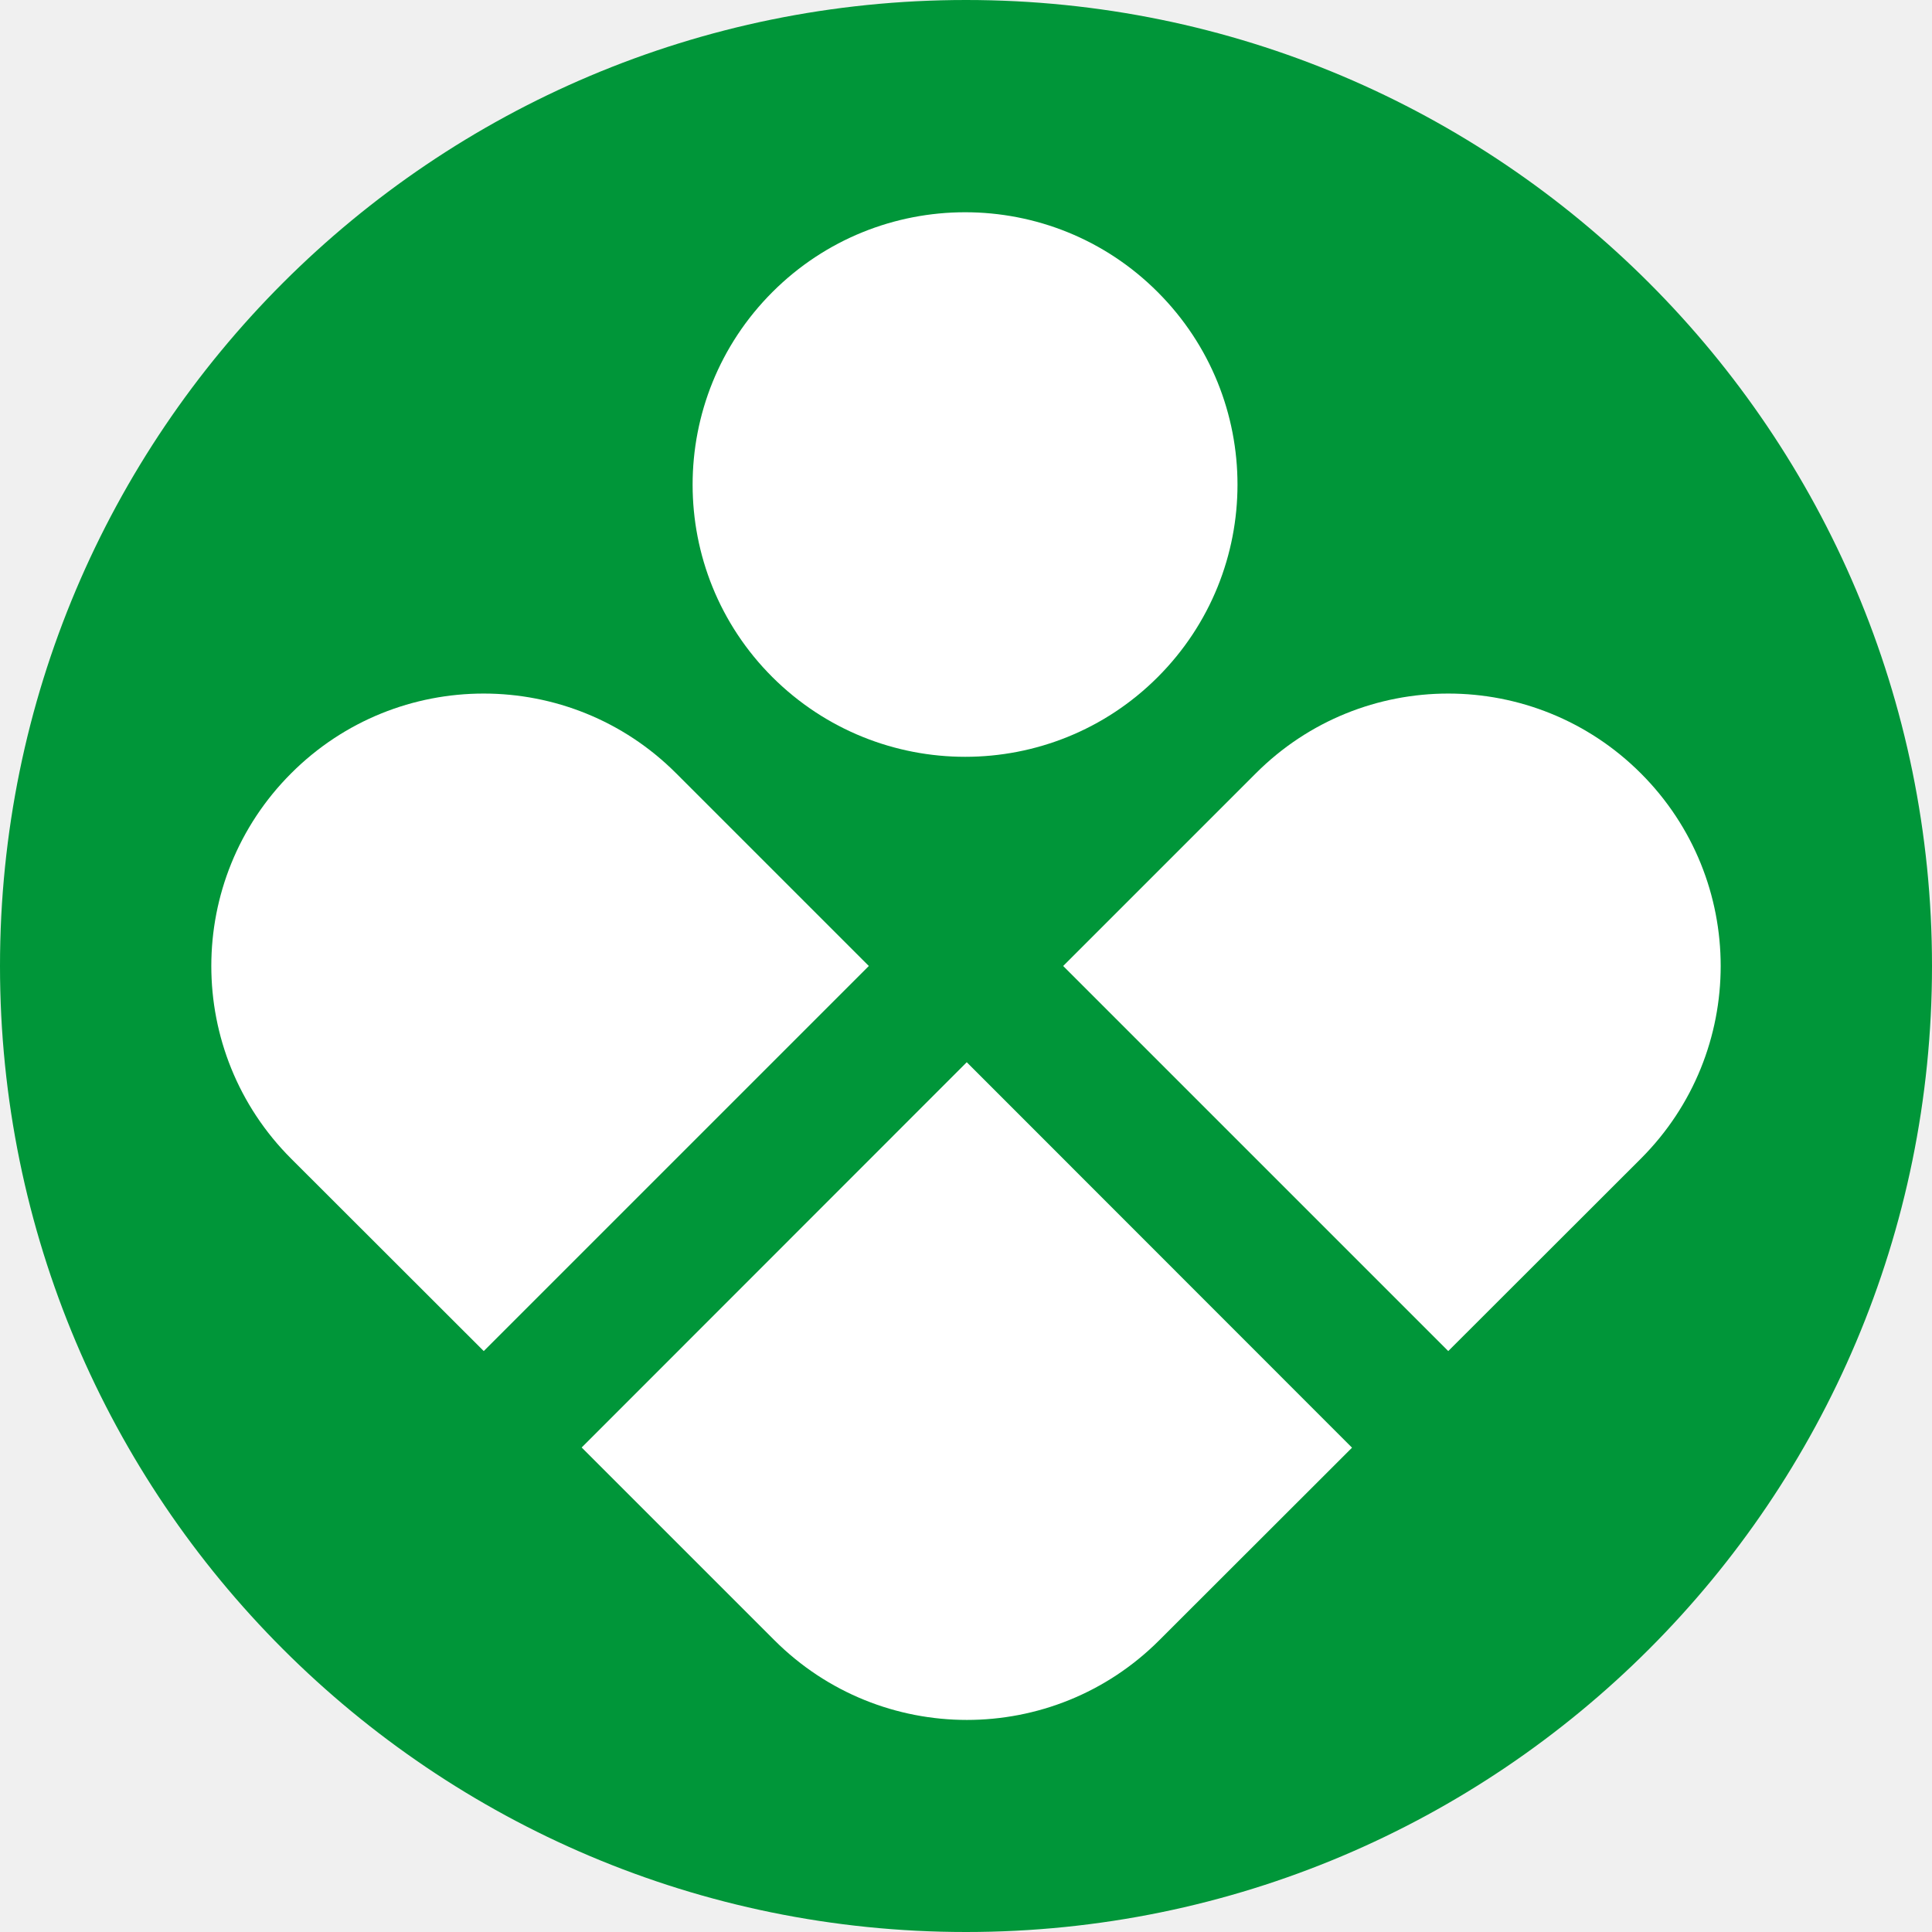
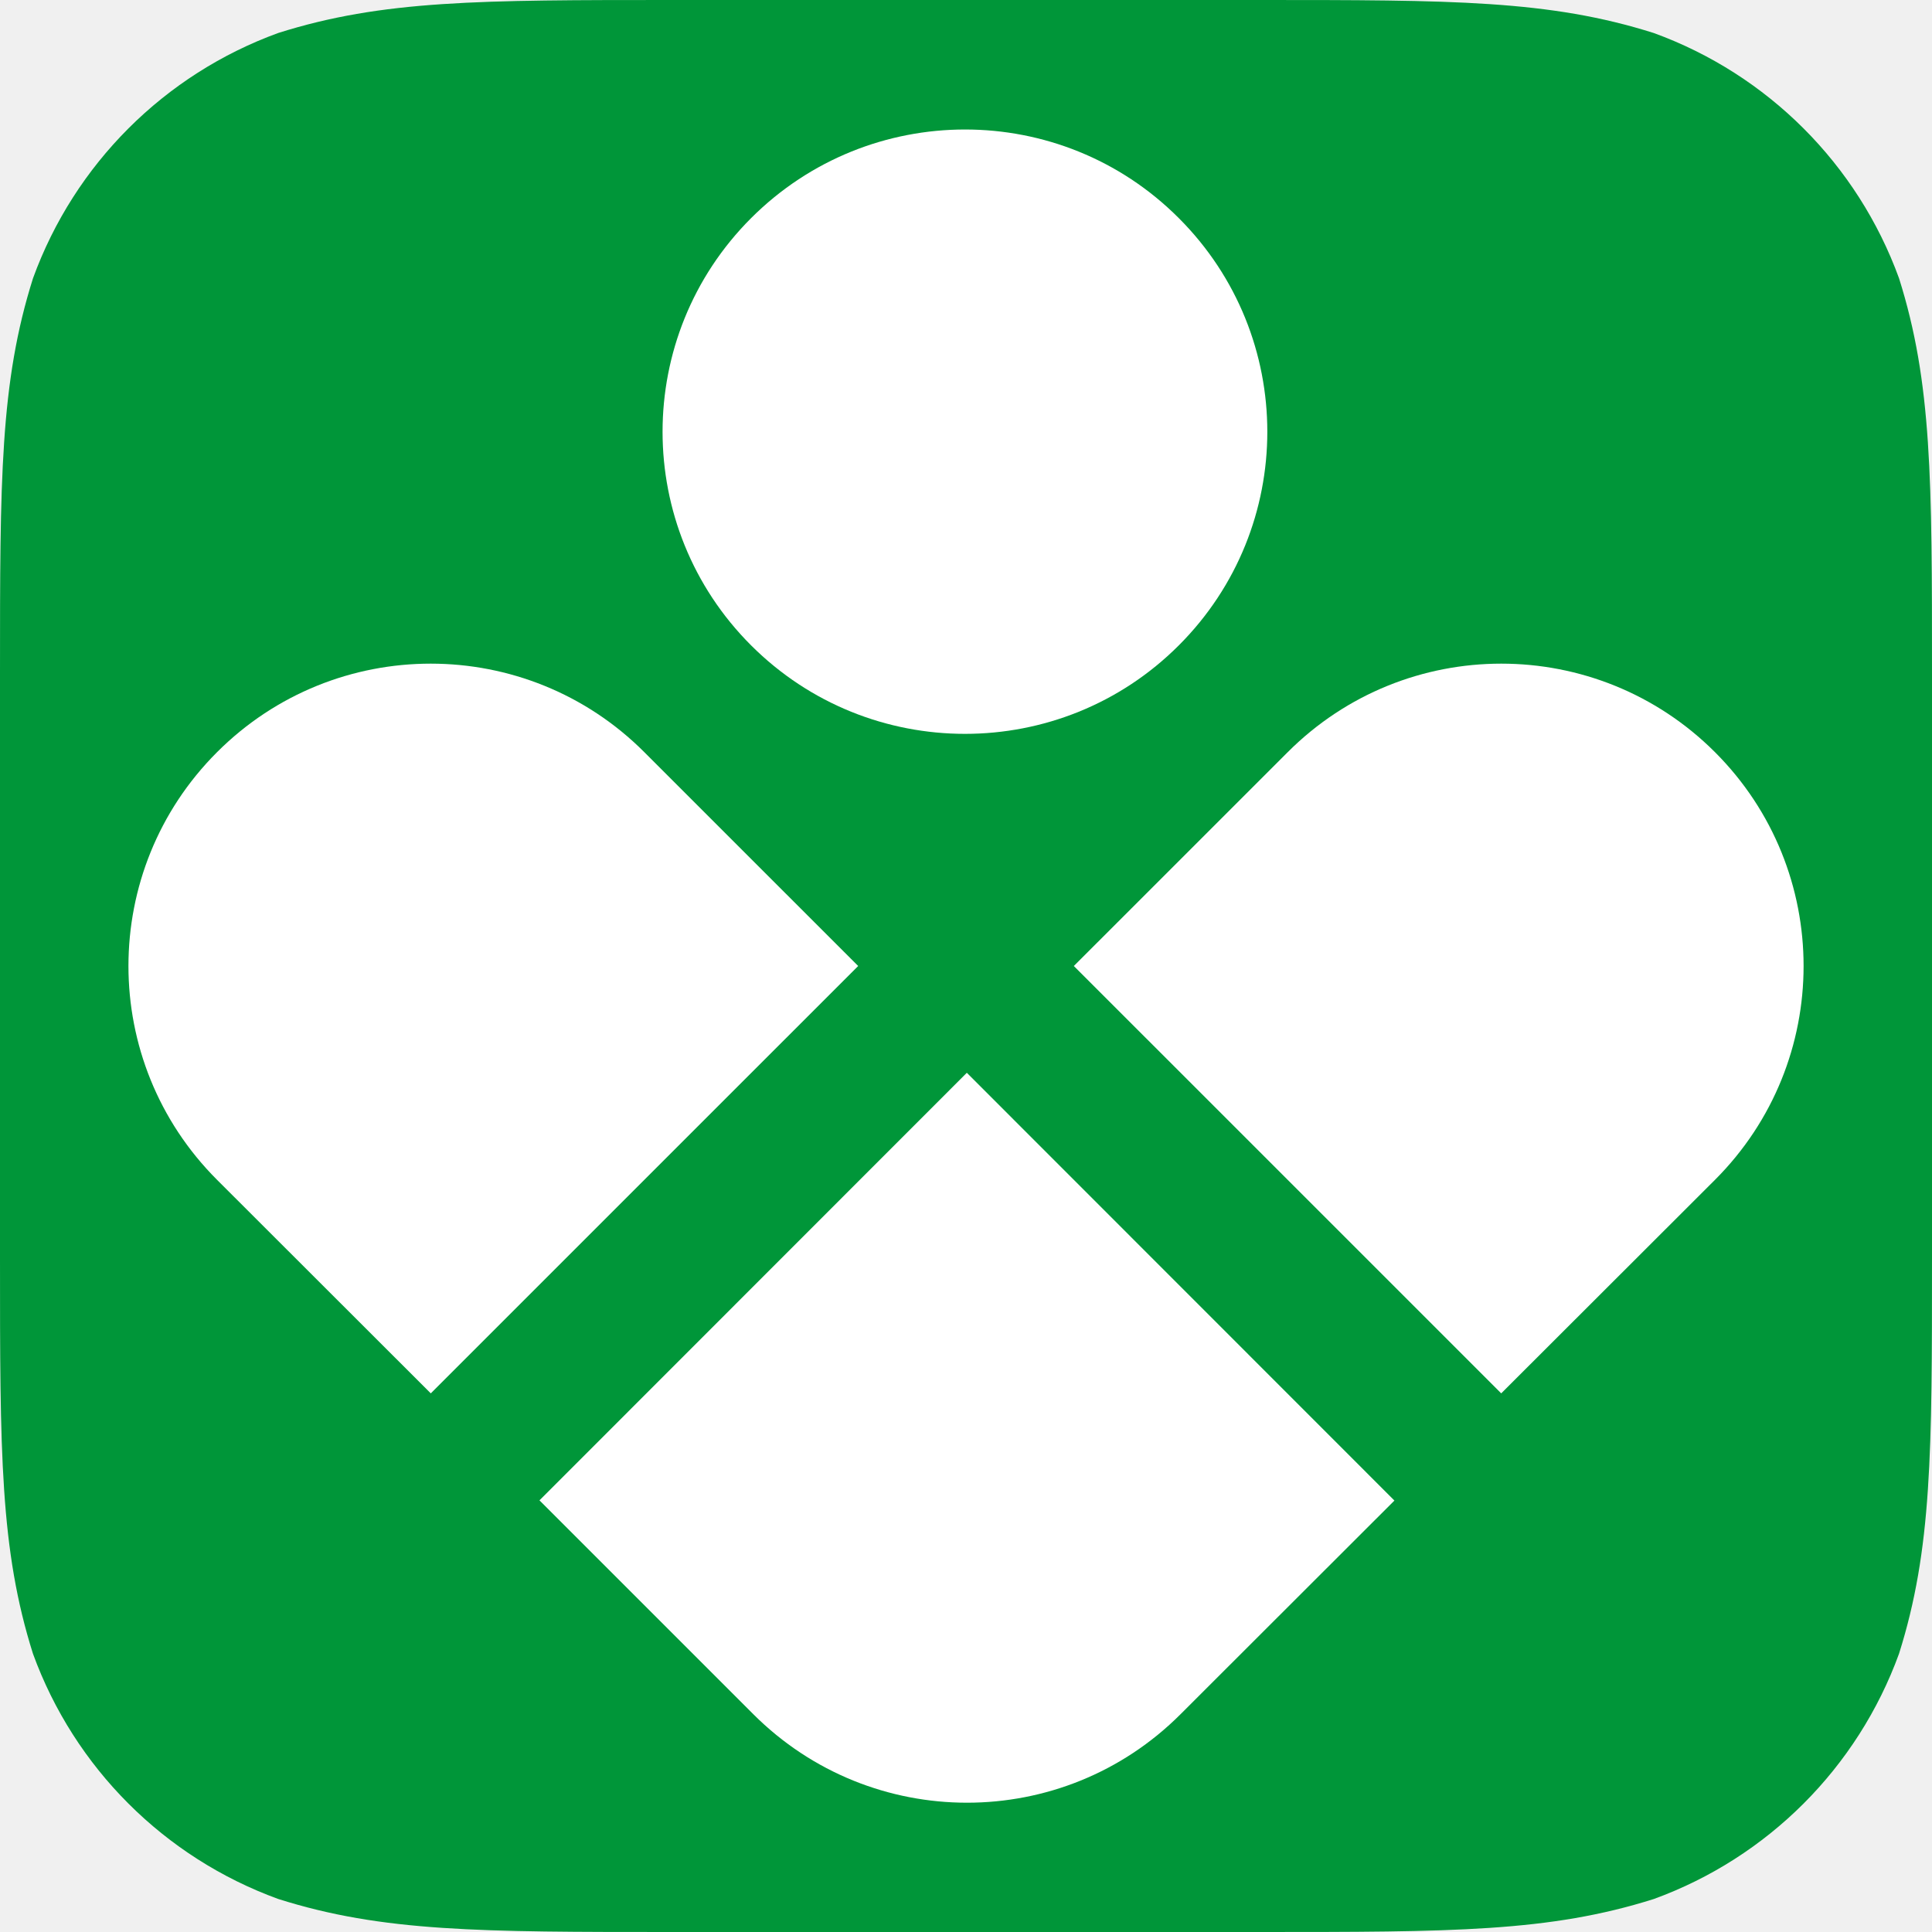
- <svg xmlns="http://www.w3.org/2000/svg" version="1.1" id="Layer_1" x="0px" y="0px" viewBox="0 0 1024 1024" style="enable-background:new 0 0 1024 1024;" xml:space="preserve">
-   <style type="text/css">
- 	.st0{fill-rule:evenodd;clip-rule:evenodd;fill:#009639;}
- 	.st1{fill-rule:evenodd;clip-rule:evenodd;fill:#FFFFFF;}
- </style>
-   <g id="favicon-master">
-     <g id="Group-12">
-       <path id="Fill-2" class="st0" d="M1024,512c0,282.8-229.2,512-512,512S0,794.8,0,512S229.2,0,512,0S1024,229.2,1024,512" />
-       <path id="Fill-4" class="st1" d="M460.5,512L358.4,409.9c-56.3-56.4-147.8-56.4-204.1,0c-56.4,56.4-56.4,147.8,0,204.2l102.1,102    L460.5,512z" />
-       <path id="Fill-6" class="st1" d="M869.7,409.9c-56.4-56.4-147.8-56.4-204.1,0L563.5,512l204.1,204.1l102.1-102    C926.1,557.7,926.1,466.3,869.7,409.9" />
-       <path id="Fill-8" class="st1" d="M613.6,358.9c56.4-56.4,56.4-147.7,0-204.1c-56.3-56.4-147.8-56.4-204.2,0    c-56.4,56.4-56.4,147.8,0,204.1C465.9,415.2,557.3,415.2,613.6,358.9" />
-       <path id="Fill-10" class="st1" d="M512.4,563L308.3,767.2l102.1,102.1c56.4,56.4,147.8,56.4,204.1,0l102.1-102L512.4,563z" />
-     </g>
-   </g>
+ <svg xmlns="http://www.w3.org/2000/svg" viewBox="0 0 1024 1024">
+   <defs>
+     <style>.a,.b{fill:#009639;}.b,.c{fill-rule:evenodd;}.c{fill:#fff;}</style>
+   </defs>
+   <path class="a" d="M357,0H667c102.8,0,154.2,0,209.53,17.5a217.47,217.47,0,0,1,130,130C1024,202.81,1024,254.21,1024,357V667c0,102.8,0,154.2-17.49,209.53a217.47,217.47,0,0,1-130,130C821.19,1024,769.79,1024,667,1024H357c-102.8,0-154.2,0-209.53-17.5a217.43,217.43,0,0,1-130-130C0,821.19,0,769.79,0,667V357c0-102.8,0-154.2,17.5-209.53a217.43,217.43,0,0,1,130-130C202.81,0,254.21,0,357,0h0" />
+   <path class="b" d="M955.92,512c0,245.2-198.72,443.92-443.92,443.92S68.08,757.2,68.08,512,266.8,68.08,512,68.08,955.92,266.8,955.92,512" />
+   <path class="c" d="M454.85,512,341.53,398.69c-62.48-62.59-164-62.59-226.51,0a160.23,160.23,0,0,0,0,226.62l113.31,113.2Z" />
+   <path class="c" d="M909,398.69c-62.6-62.59-164-62.59-226.51,0L569.15,512,795.67,738.51,909,625.31a160.23,160.23,0,0,0,0-226.62" />
+   <path class="c" d="M624.76,342.09a160.09,160.09,0,0,0,0-226.51c-62.49-62.59-164-62.59-226.63,0s-62.59,164,0,226.51,164.14,62.48,226.63,0" />
+   <path class="c" d="M512.44,568.6,285.93,795.22,399.24,908.53c62.6,62.59,164,62.59,226.51,0l113.32-113.2Z" />
</svg>
